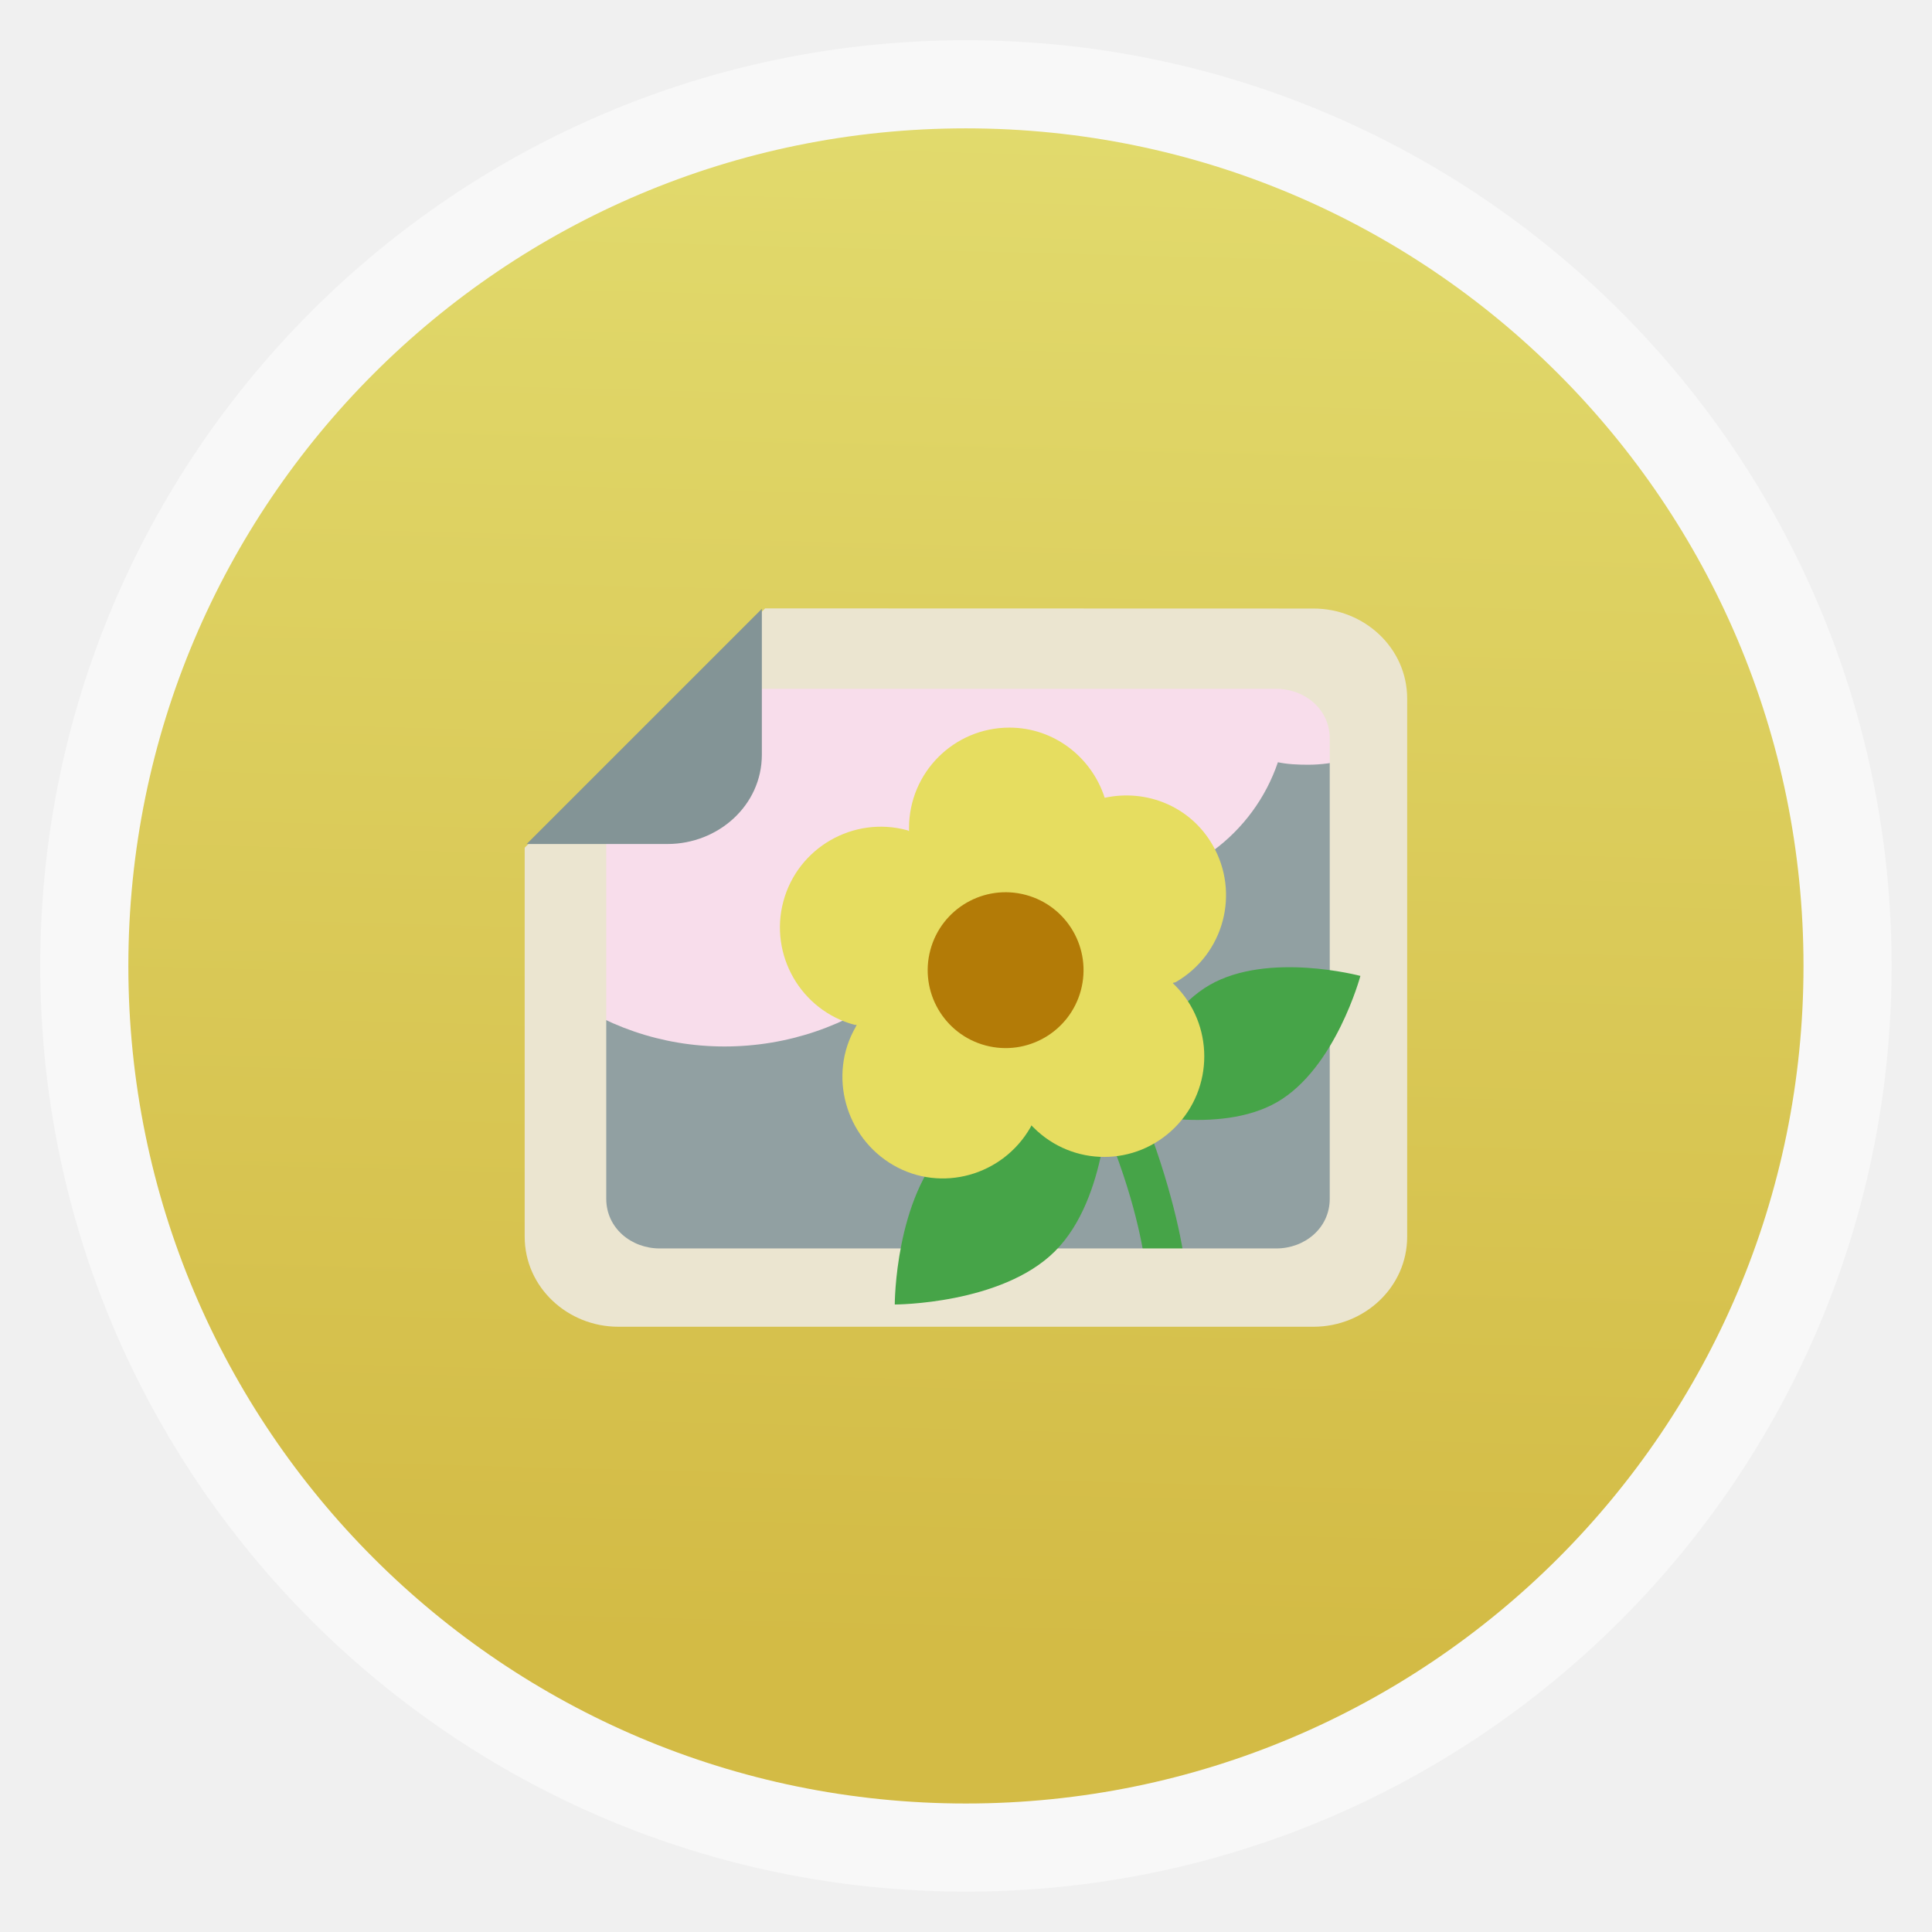
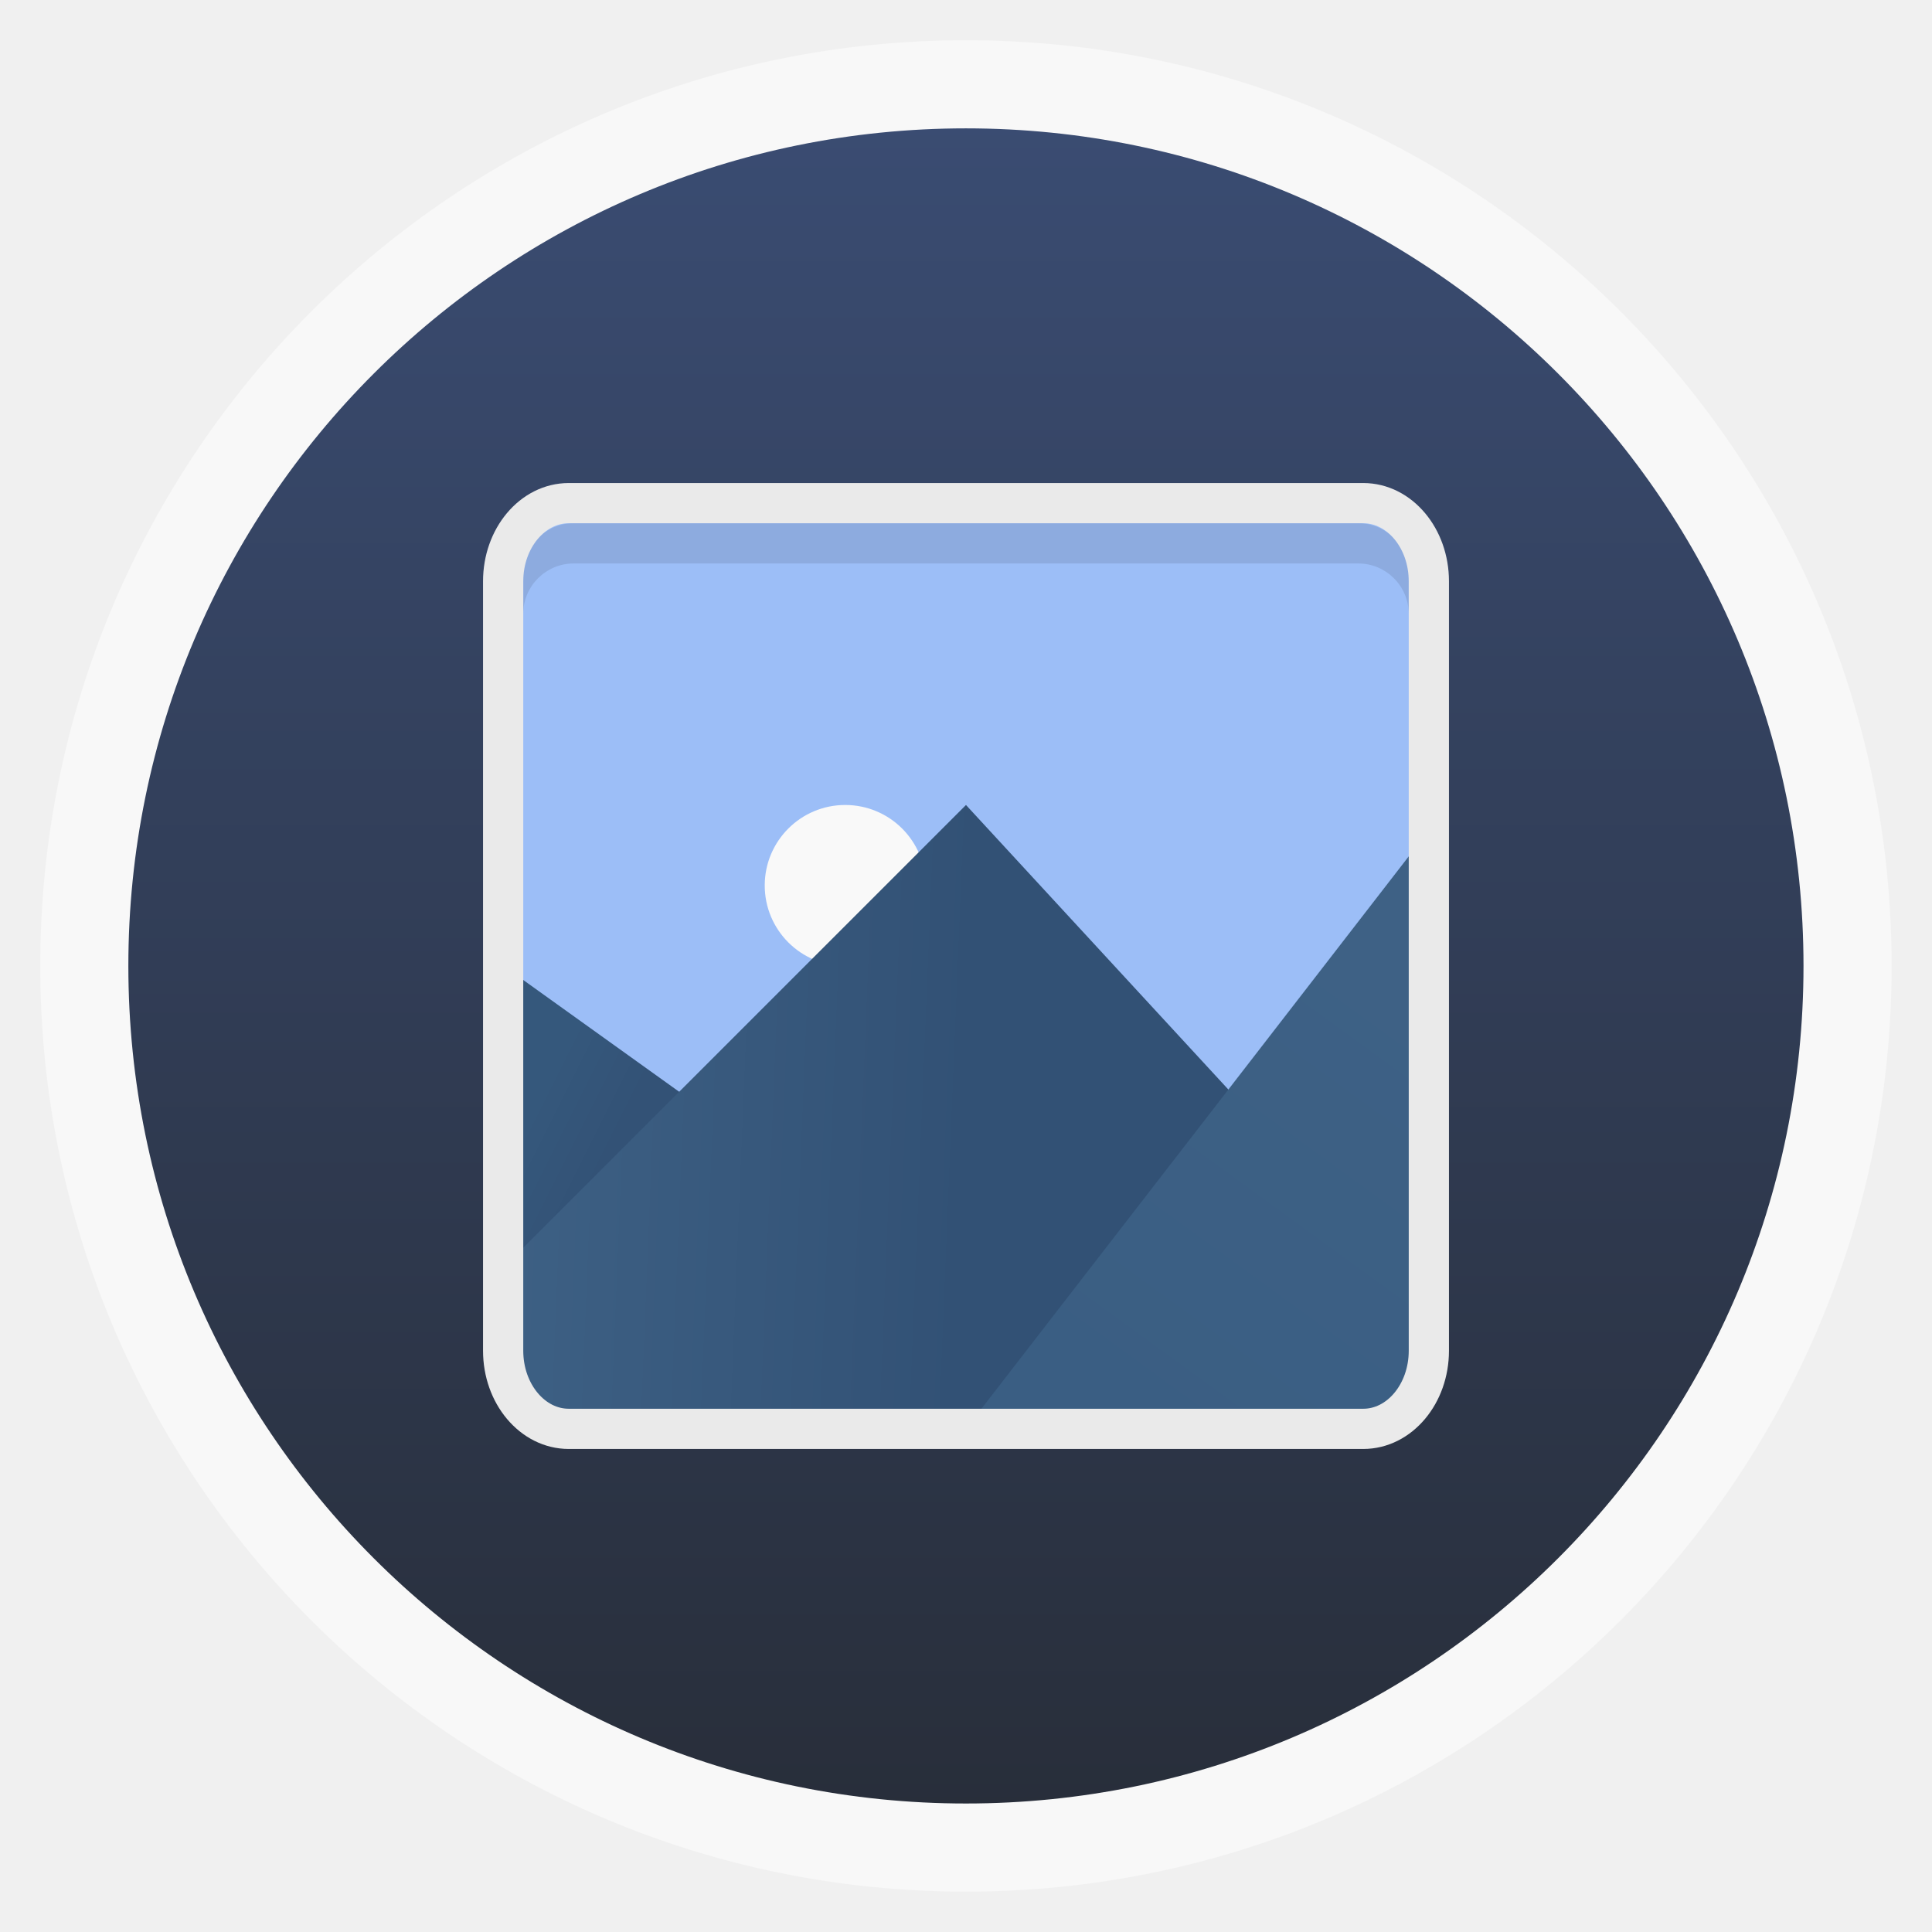
<svg xmlns="http://www.w3.org/2000/svg" xmlns:xlink="http://www.w3.org/1999/xlink" width="48" viewBox="0 0 13.547 13.547" height="48" id="svg2" version="1.1">
  <defs id="defs4">
-     <linearGradient id="linearGradient4519">
-       <stop style="stop-color:#e2db6e;stop-opacity:1;" offset="0" id="stop4521" />
-       <stop style="stop-color:#d3bb45;stop-opacity:1;" offset="1" id="stop4523" />
+     <linearGradient id="linearGradient3891">
+       <stop style="stop-color:#3a5e83;stop-opacity:1;" offset="0" id="stop3893" />
+       <stop style="stop-color:#3e6185;stop-opacity:1;" offset="1" id="stop3895" />
    </linearGradient>
-     <linearGradient id="linearGradient3860">
-       <stop style="stop-color:#00354c;stop-opacity:1;" offset="0" id="stop3862" />
-       <stop style="stop-color:#002b36;stop-opacity:1;" offset="1" id="stop3864" />
+     <linearGradient id="linearGradient3875">
+       <stop style="stop-color:#3d6084;stop-opacity:1;" offset="0" id="stop3877" />
+       <stop style="stop-color:#325175;stop-opacity:1;" offset="1" id="stop3879" />
    </linearGradient>
-     <linearGradient id="linearGradient3852">
-       <stop style="stop-color:#b9dbf2;stop-opacity:1;" offset="0" id="stop3854" />
-       <stop style="stop-color:#80bde8;stop-opacity:1;" offset="1" id="stop3856" />
+     <linearGradient id="linearGradient3859">
+       <stop style="stop-color:#35587c;stop-opacity:1;" offset="0" id="stop3861" />
+       <stop style="stop-color:#335276;stop-opacity:1;" offset="1" id="stop3863" />
    </linearGradient>
-     <linearGradient id="linearGradient3844">
-       <stop style="stop-color:#f0ea8c;stop-opacity:1;" offset="0" id="stop3846" />
-       <stop style="stop-color:#e9e057;stop-opacity:1;" offset="1" id="stop3848" />
+     <linearGradient id="linearGradient3847">
+       <stop style="stop-color:#282e3a;stop-opacity:1;" offset="0" id="stop3849" />
+       <stop style="stop-color:#3a4c72;stop-opacity:1;" offset="1" id="stop3851" />
    </linearGradient>
    <clipPath clipPathUnits="userSpaceOnUse" id="clipPath6">
      <path style="opacity:.05;color:#bebebe" d="m 1911,-213 0,10 1,0 0,-9 6.5,0 -1,-1 z m 2,2 0,10 8,0 0,-8.5 -1.5,-1.5 z m 1,1 5,0 0,1 1,0 0,7 -6,0 z" id="path8" />
    </clipPath>
    <clipPath clipPathUnits="userSpaceOnUse" id="clipPath10">
      <path style="opacity:.05;color:#bebebe" d="m 1914,-259 0,14 1,0 0,-13 9.5,0 -1,-1 z m 2,2 0,14 11,0 0,-12.5 -1.5,-1.5 z m 1,1 8,0 0,1 1,0 0,11 -9,0 z" id="path12" />
    </clipPath>
    <clipPath clipPathUnits="userSpaceOnUse" id="clipPath14">
      <rect width="22" x="433" y="77" rx="5" height="22" style="color:#bebebe" id="rect16" />
    </clipPath>
    <clipPath clipPathUnits="userSpaceOnUse" id="clipPath18">
      <path style="fill:url(#linearGradient6346);line-height:normal;color:#000;clip-path:none" d="m 1791,-60 c -1,0 -1,1 -1,1 l 0,18 c 0,0.526 0.479,1.003 1,1 l 1,0 0,-2 0,-15 0,-1 0.812,0 8.188,0 3,0 -2,-2 -11,0 z m 2.812,3 c -0.456,0.086 -0.818,0.532 -0.812,1 l 0,18 c 0,0.526 0.479,1.003 1,1 l 14,0 c 0.521,0 0.997,-0.474 1,-1 l 0,-15 -4,-4 -11,0 c -0.062,-0.01 -0.125,-0.01 -0.188,0 z m 1.188,2 9,0 0,2 c 0,1 1,1 1,1 l 2,0 0,13 -12,0 0,-16 z" id="path20" clip-path="none" />
    </clipPath>
    <clipPath clipPathUnits="userSpaceOnUse" id="clipPath22">
      <path style="fill:url(#linearGradient6346);line-height:normal;color:#000;clip-path:none" d="m 1791,-60 c -1,0 -1,1 -1,1 l 0,18 c 0,0.526 0.479,1.003 1,1 l 1,0 0,-2 0,-15 0,-1 0.812,0 8.188,0 3,0 -2,-2 -11,0 z m 2.812,3 c -0.456,0.086 -0.818,0.532 -0.812,1 l 0,18 c 0,0.526 0.479,1.003 1,1 l 14,0 c 0.521,0 0.997,-0.474 1,-1 l 0,-15 -4,-4 -11,0 c -0.062,-0.01 -0.125,-0.01 -0.188,0 z m 1.188,2 9,0 0,2 c 0,1 1,1 1,1 l 2,0 0,13 -12,0 0,-16 z" id="path24" clip-path="none" />
    </clipPath>
    <clipPath clipPathUnits="userSpaceOnUse" id="clipPath26">
      <path style="fill:url(#linearGradient6445);color:#bebebe" d="m 1795,-132 0,24 c 0,2 2,2 2,2 l 0,-26 18,0 -2,-2 -16,0 c 0,0 -2,0 -2,2 z m 6,2 c -2,0 -2,2 -2,2 l 0,24 c 0,2 2,2 2,2 l 18,0 c 0,0 2,0 2,-2 l 0,-22 -4,-4 z m 0,2 15,0 0,3 3,0 0,21 -18,0 z" id="path28" />
    </clipPath>
    <clipPath clipPathUnits="userSpaceOnUse" id="clipPath30">
      <rect width="16" x="432" y="116" rx="3" height="16" style="color:#bebebe" id="rect32" />
    </clipPath>
    <clipPath clipPathUnits="userSpaceOnUse" id="clipPath34">
      <path style="fill:url(#linearGradient6370);line-height:normal;color:#000;clip-path:none" d="m 1807,-237 c -2,0 -2,2 -2,2 l 0,36 c 0,1.053 0.958,2.005 2,2 l 2,0 0,-4 0,-30 0,-2 1.625,0 16.375,0 6,0 -4,-4 -22,0 z m 5.625,6 c -0.912,0.172 -1.636,1.063 -1.625,2 l 0,36 c 0,1.053 0.958,2.005 2,2 l 28,0 c 1.042,0 1.995,-0.947 2,-2 l 0,-30 -8,-8 -22,0 c -0.124,-0.02 -0.25,-0.02 -0.375,0 z m 2.375,4 18,0 0,4 c 0,2 2,2 2,2 l 4,0 0,26 -24,0 0,-32 z" id="path36" clip-path="none" />
    </clipPath>
    <clipPath clipPathUnits="userSpaceOnUse" id="clipPath38">
      <path style="opacity:.05;color:#bebebe" d="m 1908,740 0,8 1,0 0,-7 4.5,0 -1,-1 -4.5,0 z m 2,2 0,8 6,0 0,-6.5 -1.5,-1.5 -4.5,0 z m 1,1 3,0 0,1 1,0 0,5 -4,0 0,-6 z" id="path40" />
    </clipPath>
    <clipPath clipPathUnits="userSpaceOnUse" id="clipPath42">
      <rect width="16" x="432" y="116" rx="2" height="16" style="opacity:.2;fill:#6d6d6d;color:#bebebe" id="rect44" />
    </clipPath>
    <clipPath clipPathUnits="userSpaceOnUse" id="clipPath46">
      <rect width="60" x="306" y="142" rx="12.5" height="60" style="fill:url(#linearGradient4863);color:#bebebe" transform="matrix(0 -1 1 0 0 0)" id="rect48" />
    </clipPath>
    <clipPath clipPathUnits="userSpaceOnUse" id="clipPath50">
      <rect width="90" x="307" y="31" rx="18.75" height="90" style="fill:url(#linearGradient4825);color:#bebebe" id="rect52" />
    </clipPath>
    <clipPath clipPathUnits="userSpaceOnUse" id="clipPath54">
      <rect width="30" x="433" y="29" rx="6" height="30" style="color:#bebebe" id="rect56" />
    </clipPath>
    <clipPath clipPathUnits="userSpaceOnUse" id="clipPath58">
      <rect width="22" x="433" y="77" rx="4" height="22" style="color:#bebebe" id="rect60" />
    </clipPath>
    <clipPath clipPathUnits="userSpaceOnUse" id="clipPath62">
      <rect width="42" x="307" y="223" rx="9" height="42" style="fill:url(#linearGradient4895);color:#bebebe" transform="rotate(90)" id="rect64" />
    </clipPath>
    <clipPath clipPathUnits="userSpaceOnUse" id="clipPath66">
      <rect width="22" x="433" y="77" rx="3" height="22" style="opacity:.2;fill:#6d6d6d;color:#bebebe" id="rect68" />
    </clipPath>
    <clipPath clipPathUnits="userSpaceOnUse" id="clipPath70">
      <rect width="20" x="434" y="78" rx="4" height="20" style="color:#bebebe" id="rect72" />
    </clipPath>
    <clipPath clipPathUnits="userSpaceOnUse" id="clipPath74">
      <rect width="30" x="433" y="29" rx="4" height="30" style="opacity:.2;fill:#6d6d6d;color:#bebebe" id="rect76" />
    </clipPath>
    <clipPath clipPathUnits="userSpaceOnUse" id="clipPath78">
      <path style="fill:url(#linearGradient6445);color:#bebebe" d="m 1795,-132 0,24 c 0,2 2,2 2,2 l 0,-26 18,0 -2,-2 -16,0 c 0,0 -2,0 -2,2 z m 6,2 c -2,0 -2,2 -2,2 l 0,24 c 0,2 2,2 2,2 l 18,0 c 0,0 2,0 2,-2 l 0,-22 -4,-4 z m 0,2 15,0 0,3 3,0 0,21 -18,0 z" id="path80" />
    </clipPath>
    <clipPath clipPathUnits="userSpaceOnUse" id="clipPath82">
      <path style="fill:#ba975f;color:#000" d="m 1426.469,44.031 c -0.065,-0.003 -0.122,0.008 -0.188,0.031 l -10.344,3.75 c -0.26,0.095 -0.407,0.396 -0.312,0.656 l 4.375,11.938 0,0.094 c 0,0.277 0.223,0.5 0.5,0.5 l 11,0 c 0.277,0 0.5,-0.223 0.5,-0.5 l 0,-13 c 0,-0.277 -0.223,-0.5 -0.5,-0.5 l -3.625,0 -0.969,-2.656 c -0.071,-0.195 -0.243,-0.303 -0.437,-0.312 z m -0.313,1.125 0.656,1.844 -5.688,0 5.031,-1.844 z m -6.156,2.25 c -0.01,0.032 0,0.06 0,0.094 l 0,9.469 -0.188,0.062 -3.062,-8.438 3.25,-1.188 z m 1,0.594 10,0 0,9 -10,0 0,-9 z" id="path84" />
    </clipPath>
    <clipPath clipPathUnits="userSpaceOnUse" id="clipPath86">
      <path style="fill:#ba975f;color:#000" d="m 1426.469,44.031 c -0.065,-0.003 -0.122,0.008 -0.188,0.031 l -10.344,3.75 c -0.26,0.095 -0.407,0.396 -0.312,0.656 l 4.375,11.938 0,0.094 c 0,0.277 0.223,0.5 0.5,0.5 l 11,0 c 0.277,0 0.5,-0.223 0.5,-0.5 l 0,-13 c 0,-0.277 -0.223,-0.5 -0.5,-0.5 l -3.625,0 -0.969,-2.656 c -0.071,-0.195 -0.243,-0.303 -0.437,-0.312 z m -0.313,1.125 0.656,1.844 -5.688,0 5.031,-1.844 z m -6.156,2.25 c -0.01,0.032 0,0.06 0,0.094 l 0,9.469 -0.188,0.062 -3.062,-8.438 3.25,-1.188 z m 1,0.594 10,0 0,9 -10,0 0,-9 z" id="path88" />
    </clipPath>
    <clipPath clipPathUnits="userSpaceOnUse" id="clipPath90">
      <path style="fill:url(#linearGradient6521);color:#bebebe" d="m 1571,-186 0,84 c 0,7 7,7 7,7 l 0,-91 63,0 -7,-7 -56,0 c 0,0 -7,0 -7,7 z m 21,7 c -7,0 -7,7 -7,7 l 0,84 c 0,7 7,7 7,7 l 63,0 c 0,0 7,0 7,-7 l 0,-77 -14,-14 z m 0,7 52,0 0,11 11,0 0,73 -63,0 z" id="path92" />
    </clipPath>
    <clipPath clipPathUnits="userSpaceOnUse" id="clipPath94">
      <path style="fill:url(#linearGradient9626);color:#bebebe" d="m 1316.031,171.062 c -0.13,-0.01 -0.245,0.015 -0.375,0.062 l -1.875,0.688 -2.031,0.75 -2.031,0.719 -10.031,3.656 c -0.94,0.342 -0.625,1.281 -0.625,1.281 l 5.5,15.031 1.406,3.906 0.031,0 c 0.01,10e-4 0.021,-5e-4 0.031,0 0.079,0.474 0.472,0.844 0.969,0.844 l 17,0 c 0.554,0 1,-0.446 1,-1 l 0,-20 c 0,-0.554 -0.446,-1 -1,-1 l -2,0 -2.156,0 -1.344,0 -1.562,-4.281 c -0.142,-0.391 -0.517,-0.637 -0.906,-0.656 z m -0.625,2.281 0.969,2.656 -8.281,0 7.312,-2.656 z m -9.375,3.406 c -0.032,0.138 -0.031,0.25 -0.031,0.25 l 0,14.375 -4.688,-12.906 4.719,-1.719 z M 1308,178 l 15,0 0,14 -15,0 0,-14 z" id="path96" />
    </clipPath>
    <clipPath clipPathUnits="userSpaceOnUse" id="clipPath98">
      <path style="fill:url(#linearGradient9626);color:#bebebe" d="m 1316.031,171.062 c -0.13,-0.01 -0.245,0.015 -0.375,0.062 l -1.875,0.688 -2.031,0.75 -2.031,0.719 -10.031,3.656 c -0.94,0.342 -0.625,1.281 -0.625,1.281 l 5.5,15.031 1.406,3.906 0.031,0 c 0.01,10e-4 0.021,-5e-4 0.031,0 0.079,0.474 0.472,0.844 0.969,0.844 l 17,0 c 0.554,0 1,-0.446 1,-1 l 0,-20 c 0,-0.554 -0.446,-1 -1,-1 l -2,0 -2.156,0 -1.344,0 -1.562,-4.281 c -0.142,-0.391 -0.517,-0.637 -0.906,-0.656 z m -0.625,2.281 0.969,2.656 -8.281,0 7.312,-2.656 z m -9.375,3.406 c -0.032,0.138 -0.031,0.25 -0.031,0.25 l 0,14.375 -4.688,-12.906 4.719,-1.719 z M 1308,178 l 15,0 0,14 -15,0 0,-14 z" id="path100" />
    </clipPath>
    <clipPath clipPathUnits="userSpaceOnUse" id="clipPath102">
      <path style="fill:url(#linearGradient6370);line-height:normal;color:#000;clip-path:none" d="m 1807,-237 c -2,0 -2,2 -2,2 l 0,36 c 0,1.053 0.958,2.005 2,2 l 2,0 0,-4 0,-30 0,-2 1.625,0 16.375,0 6,0 -4,-4 -22,0 z m 5.625,6 c -0.912,0.172 -1.636,1.063 -1.625,2 l 0,36 c 0,1.053 0.958,2.005 2,2 l 28,0 c 1.042,0 1.995,-0.947 2,-2 l 0,-30 -8,-8 -22,0 c -0.124,-0.02 -0.25,-0.02 -0.375,0 z m 2.375,4 18,0 0,4 c 0,2 2,2 2,2 l 4,0 0,26 -24,0 0,-32 z" id="path104" clip-path="none" />
    </clipPath>
    <clipPath clipPathUnits="userSpaceOnUse" id="clipPath106">
      <path style="fill:#204a87;color:#bebebe" d="m 331.844,235.344 c -0.195,-0.015 -0.367,0.022 -0.562,0.093 l -17.828,6.656 c -0.781,0.284 -1.222,1.141 -0.938,1.922 l 7.219,19.734 c 0.213,0.586 0.729,0.955 1.312,0.984 0.118,0.711 0.708,1.266 1.453,1.266 l 19,0 c 0.831,0 1.5,-0.669 1.5,-1.5 l 0,-21 c 0,-0.831 -0.669,-1.5 -1.5,-1.5 l -6.234,0 -2.062,-5.672 c -0.213,-0.586 -0.775,-0.955 -1.359,-0.984 z m -0.984,3.422 L 332.031,242 322.5,242 z m -9.203,3.516 C 321.267,242.552 321,242.988 321,243.5 l 0,15 -5.109,-14.109 z M 324,245 l 16,0 0,15 -16,0 z" id="path108" />
    </clipPath>
    <clipPath clipPathUnits="userSpaceOnUse" id="clipPath110">
      <rect width="240" x="24" y="36" rx="50" height="240" style="fill:#986767;color:#bebebe" id="rect112" />
    </clipPath>
    <clipPath clipPathUnits="userSpaceOnUse" id="clipPath114">
      <path style="fill:url(#linearGradient9626);color:#bebebe" d="m 1316.031,171.062 c -0.13,-0.01 -0.245,0.015 -0.375,0.062 l -1.875,0.688 -2.031,0.75 -2.031,0.719 -10.031,3.656 c -0.94,0.342 -0.625,1.281 -0.625,1.281 l 5.5,15.031 1.406,3.906 0.031,0 c 0.01,10e-4 0.021,-5e-4 0.031,0 0.079,0.474 0.472,0.844 0.969,0.844 l 17,0 c 0.554,0 1,-0.446 1,-1 l 0,-20 c 0,-0.554 -0.446,-1 -1,-1 l -2,0 -2.156,0 -1.344,0 -1.562,-4.281 c -0.142,-0.391 -0.517,-0.637 -0.906,-0.656 z m -0.625,2.281 0.969,2.656 -8.281,0 7.312,-2.656 z m -9.375,3.406 c -0.032,0.138 -0.031,0.25 -0.031,0.25 l 0,14.375 -4.688,-12.906 4.719,-1.719 z M 1308,178 l 15,0 0,14 -15,0 0,-14 z" id="path116" />
    </clipPath>
    <clipPath clipPathUnits="userSpaceOnUse" id="clipPath118">
      <path style="fill:url(#linearGradient9626);color:#bebebe" d="m 1316.031,171.062 c -0.13,-0.01 -0.245,0.015 -0.375,0.062 l -1.875,0.688 -2.031,0.75 -2.031,0.719 -10.031,3.656 c -0.94,0.342 -0.625,1.281 -0.625,1.281 l 5.5,15.031 1.406,3.906 0.031,0 c 0.01,10e-4 0.021,-5e-4 0.031,0 0.079,0.474 0.472,0.844 0.969,0.844 l 17,0 c 0.554,0 1,-0.446 1,-1 l 0,-20 c 0,-0.554 -0.446,-1 -1,-1 l -2,0 -2.156,0 -1.344,0 -1.562,-4.281 c -0.142,-0.391 -0.517,-0.637 -0.906,-0.656 z m -0.625,2.281 0.969,2.656 -8.281,0 7.312,-2.656 z m -9.375,3.406 c -0.032,0.138 -0.031,0.25 -0.031,0.25 l 0,14.375 -4.688,-12.906 4.719,-1.719 z M 1308,178 l 15,0 0,14 -15,0 0,-14 z" id="path120" />
    </clipPath>
    <clipPath clipPathUnits="userSpaceOnUse" id="clipPath122">
      <path style="fill:url(#linearGradient7398);color:#bebebe" d="m 1165.594,-341.688 -5.656,2.062 2.062,5.625 6,0 0,-6 -1.812,0 -0.594,-1.688 z m -0.594,1.281 0.156,0.406 -1.281,0 1.125,-0.406 z m -3,1.094 0,2.406 -0.781,-2.125 0.781,-0.281 z m 1,0.312 4,0 0,4 -4,0 0,-4 z" id="path124" />
    </clipPath>
    <clipPath clipPathUnits="userSpaceOnUse" id="clipPath126">
      <path style="fill:url(#linearGradient6521);color:#bebebe" d="m 1571,-186 0,84 c 0,7 7,7 7,7 l 0,-91 63,0 -7,-7 -56,0 c 0,0 -7,0 -7,7 z m 21,7 c -7,0 -7,7 -7,7 l 0,84 c 0,7 7,7 7,7 l 63,0 c 0,0 7,0 7,-7 l 0,-77 -14,-14 z m 0,7 52,0 0,11 11,0 0,73 -63,0 z" id="path128" />
    </clipPath>
    <clipPath clipPathUnits="userSpaceOnUse" id="clipPath130">
      <path style="fill:#c00;color:#bebebe" d="m 353,161 0,31 c 0,3 -3,3 -3,3 l 0,-34 -23,0 3,-3 20,0 c 0,0 3,0 3,3 z m -9,3 c 3,0 3,3 3,3 l 0,31 c 0,3 -3,3 -3,3 l -23,0 c 0,0 -3,-0.412 -3,-3 l 0,-28 6,-6 z m 0,3 -19,0 0,4 -4,0 0,27 23,0 z" id="path132" />
    </clipPath>
    <clipPath clipPathUnits="userSpaceOnUse" id="clipPath134">
      <path style="fill:url(#linearGradient7206);color:#bebebe" d="m 183.562,117.562 c -0.13,-0.01 -0.245,0.015 -0.375,0.062 l -12.219,4.438 c -0.521,0.19 -0.814,0.761 -0.625,1.281 l 4.812,13.156 c 0.142,0.39 0.486,0.637 0.875,0.656 C 176.11,137.63 176.503,138 177,138 l 13,0 c 0.554,0 1,-0.446 1,-1 l 0,-14 c 0,-0.554 -0.446,-1 -1,-1 l -4.156,0 -1.375,-3.781 c -0.142,-0.39 -0.517,-0.637 -0.906,-0.656 z m -0.656,2.281 L 183.688,122 177,122 l 5.906,-2.156 z m -6.469,2.344 C 176.178,122.368 176,122.659 176,123 l 0,10 -3.406,-9.406 3.844,-1.406 z M 178,124 l 11,0 0,10 -11,0 0,-10 z" id="path136" />
    </clipPath>
    <clipPath clipPathUnits="userSpaceOnUse" id="clipPath138">
      <path style="fill:url(#linearGradient7206);color:#bebebe" d="m 183.562,117.562 c -0.13,-0.01 -0.245,0.015 -0.375,0.062 l -12.219,4.438 c -0.521,0.19 -0.814,0.761 -0.625,1.281 l 4.812,13.156 c 0.142,0.39 0.486,0.637 0.875,0.656 C 176.11,137.63 176.503,138 177,138 l 13,0 c 0.554,0 1,-0.446 1,-1 l 0,-14 c 0,-0.554 -0.446,-1 -1,-1 l -4.156,0 -1.375,-3.781 c -0.142,-0.39 -0.517,-0.637 -0.906,-0.656 z m -0.656,2.281 L 183.688,122 177,122 l 5.906,-2.156 z m -6.469,2.344 C 176.178,122.368 176,122.659 176,123 l 0,10 -3.406,-9.406 3.844,-1.406 z M 178,124 l 11,0 0,10 -11,0 0,-10 z" id="path140" />
    </clipPath>
    <clipPath clipPathUnits="userSpaceOnUse" id="clipPath142">
      <path style="fill:url(#linearGradient7652);color:#bebebe" d="m 1174.031,475.531 -8.437,3.062 L 1169,488 l 9,0 0,-10 -3.062,0 -0.906,-2.469 z m -0.594,1.281 0.438,1.188 -3.719,0 3.281,-1.188 z m -4.438,1.594 0,6.688 -2.125,-5.906 2.125,-0.781 z m 1,0.594 4.25,0 1.062,0 1.688,0 0,4.625 0,1.438 0,0.938 -2.531,0 -4.469,0 0,-0.5 0,-6.5 z" id="path144" />
    </clipPath>
    <clipPath clipPathUnits="userSpaceOnUse" id="clipPath146">
      <path style="fill:url(#linearGradient7206);color:#bebebe" d="m 183.562,117.562 c -0.13,-0.01 -0.245,0.015 -0.375,0.062 l -12.219,4.438 c -0.521,0.19 -0.814,0.761 -0.625,1.281 l 4.812,13.156 c 0.142,0.39 0.486,0.637 0.875,0.656 C 176.11,137.63 176.503,138 177,138 l 13,0 c 0.554,0 1,-0.446 1,-1 l 0,-14 c 0,-0.554 -0.446,-1 -1,-1 l -4.156,0 -1.375,-3.781 c -0.142,-0.39 -0.517,-0.637 -0.906,-0.656 z m -0.656,2.281 L 183.688,122 177,122 l 5.906,-2.156 z m -6.469,2.344 C 176.178,122.368 176,122.659 176,123 l 0,10 -3.406,-9.406 3.844,-1.406 z M 178,124 l 11,0 0,10 -11,0 0,-10 z" id="path148" />
    </clipPath>
    <clipPath clipPathUnits="userSpaceOnUse" id="clipPath150">
      <path style="fill:url(#linearGradient7206);color:#bebebe" d="m 183.562,117.562 c -0.13,-0.01 -0.245,0.015 -0.375,0.062 l -12.219,4.438 c -0.521,0.19 -0.814,0.761 -0.625,1.281 l 4.812,13.156 c 0.142,0.39 0.486,0.637 0.875,0.656 C 176.11,137.63 176.503,138 177,138 l 13,0 c 0.554,0 1,-0.446 1,-1 l 0,-14 c 0,-0.554 -0.446,-1 -1,-1 l -4.156,0 -1.375,-3.781 c -0.142,-0.39 -0.517,-0.637 -0.906,-0.656 z m -0.656,2.281 L 183.688,122 177,122 l 5.906,-2.156 z m -6.469,2.344 C 176.178,122.368 176,122.659 176,123 l 0,10 -3.406,-9.406 3.844,-1.406 z M 178,124 l 11,0 0,10 -11,0 0,-10 z" id="path152" />
    </clipPath>
    <linearGradient gradientTransform="matrix(1.09524,0,0,1.09524,-133.0015,-293.0223)" xlink:href="#linearGradient4460" id="linearGradient3033" y1="279.096" y2="268.33" gradientUnits="userSpaceOnUse" x2="0" />
    <linearGradient id="linearGradient4460">
      <stop offset="0" style="stop-color:#f6aa18" id="stop156" />
      <stop offset="1" style="stop-color:#f8bf52" id="stop158" />
    </linearGradient>
    <linearGradient gradientTransform="matrix(.375 0 0 .375 298 16)" id="linearGradient4825" xlink:href="#outerBackgroundGradient" y1="230" y2="90" x2="0" gradientUnits="userSpaceOnUse" />
    <linearGradient id="outerBackgroundGradient">
      <stop offset="0" style="stop-color:#dedede" id="stop162" />
      <stop offset="1" style="stop-color:#fff" id="stop164" />
    </linearGradient>
    <linearGradient gradientTransform="matrix(.25 0 0 .25 300 132)" id="linearGradient4863" xlink:href="#outerBackgroundGradient" y1="230" y2="90" x2="0" gradientUnits="userSpaceOnUse" />
    <linearGradient gradientTransform="matrix(.175 0 0 .175 302.8 216)" id="linearGradient4895" xlink:href="#outerBackgroundGradient" y1="280" y2="40" x2="0" gradientUnits="userSpaceOnUse" />
-     <linearGradient xlink:href="#linearGradient4519" id="linearGradient4525" x1="7.056" y1="0.564" x2="6.773" y2="11.571" gradientUnits="userSpaceOnUse" />
+     <linearGradient xlink:href="#linearGradient3847" id="linearGradient3853" x1="7.056" y1="12.7" x2="7.056" y2="0.847" gradientUnits="userSpaceOnUse" />
+     <linearGradient xlink:href="#linearGradient3875" id="linearGradient3881" x1="12.906" y1="27.547" x2="24" y2="28" gradientUnits="userSpaceOnUse" />
+     <linearGradient xlink:href="#linearGradient3859" id="linearGradient3883" gradientUnits="userSpaceOnUse" x1="13" y1="28" x2="15" y2="29" />
+     <linearGradient xlink:href="#linearGradient3891" id="linearGradient3897" x1="27" y1="35" x2="35" y2="24" gradientUnits="userSpaceOnUse" />
  </defs>
  <rect id="rect170" style="opacity:0.5;fill:#ffffff;fill-rule:evenodd" height="12.982" rx="6.491" y="0.282" x="0.282" width="12.982" />
-   <rect id="rect172" style="fill:url(#linearGradient4525);fill-rule:evenodd;fill-opacity:1" height="11.746" rx="5.873" y="0.9" x="0.9" width="11.746" />
-   <path style="fill:#91a0a2;fill-opacity:1;stroke:none" d="M 3.951,5.927 3.849,7.496 4.103,8.734 7.488,8.991 9.474,8.886 9.467,7.496 9.431,4.641 7.488,4.384 z" id="path3931" />
-   <path style="font-size:medium;font-style:normal;font-variant:normal;font-weight:normal;font-stretch:normal;text-indent:0;text-align:start;text-decoration:none;line-height:normal;letter-spacing:normal;word-spacing:normal;text-transform:none;direction:ltr;block-progression:tb;writing-mode:lr-tb;text-anchor:start;baseline-shift:baseline;color:#000000;fill:#46a448;fill-opacity:1;stroke:none;stroke-width:1px;marker:none;visibility:visible;display:inline;overflow:visible;enable-background:accumulate;font-family:Sans;-inkscape-font-specification:Sans" d="M 7.461,6.703 7.214,6.844 c 0.417,0.695 0.63,1.247 0.732,1.623 0.102,0.375 0.097,0.564 0.097,0.564 l 0.282,0 c 0,0 -0.005,-0.234 -0.115,-0.635 C 8.102,7.995 7.891,7.419 7.461,6.703 z" id="path4467" />
-   <path style="fill:#f8ddeb;fill-opacity:1;stroke:none" d="m 19,16 -4,4 -1.188,4.594 C 14.983,25.475 16.422,26 18,26 c 3.175,0 5.862,-2.103 6.719,-5 0.767,0.607 1.727,1 2.781,1 1.979,0 3.648,-1.287 4.25,-3.062 0.237,0.051 0.498,0.062 0.75,0.062 0.321,0 0.642,-0.044 0.938,-0.125 l -0.031,-2.438 z" transform="scale(0.2822222,0.2822222)" id="path4493" />
-   <path style="font-size:medium;font-style:normal;font-variant:normal;font-weight:normal;font-stretch:normal;text-indent:0;text-align:start;text-decoration:none;line-height:normal;letter-spacing:normal;word-spacing:normal;text-transform:none;direction:ltr;block-progression:tb;writing-mode:lr-tb;text-anchor:start;baseline-shift:baseline;color:#000000;fill:#ebe5d0;fill-opacity:1;stroke:none;stroke-width:0.282;marker:none;visibility:visible;display:inline;overflow:visible;enable-background:accumulate;font-family:Sans;-inkscape-font-specification:Sans" d="m 5.365,4.266 -1.686,1.678 0,2.727 c 0,0.357 0.303,0.632 0.656,0.632 l 4.876,0 c 0.353,0 0.656,-0.275 0.656,-0.632 l 0,-3.772 c 0,-0.357 -0.303,-0.632 -0.656,-0.632 z m -0.308,0.564 3.892,0 c 0.201,0 0.375,0.144 0.375,0.348 l 0,3.228 c 0,0.204 -0.174,0.348 -0.375,0.348 l -4.323,0 c -0.201,0 -0.375,-0.144 -0.375,-0.348 l 0,-2.767 c 0,-0.204 0.604,-0.809 0.805,-0.809 z" id="rect3159" />
-   <path style="fill:#46a448;fill-opacity:1;stroke:none" d="m 6.274,9.147 c 0,0 -1e-7,-0.749 0.375,-1.124 C 7.024,7.649 7.773,7.649 7.773,7.649 c 0,0 -10e-8,0.749 -0.375,1.124 C 7.024,9.147 6.274,9.147 6.274,9.147 z" id="path4473" />
-   <path style="fill:#46a448;fill-opacity:1;stroke:none" d="m 7.897,7.792 c 0,0 0.174,-0.648 0.584,-0.885 0.411,-0.237 1.058,-0.064 1.058,-0.064 0,0 -0.174,0.648 -0.584,0.885 -0.411,0.237 -1.058,0.064 -1.058,0.064 z" id="path4473-5" />
-   <path style="fill:#e6dd60;fill-opacity:1;stroke:none" d="m 7.078,5.102 c -0.389,0 -0.704,0.315 -0.704,0.704 0,0.007 -2.158e-4,0.015 0,0.022 -0.005,-0.002 -0.009,-0.006 -0.015,-0.007 -0.376,-0.101 -0.765,0.123 -0.866,0.499 -0.101,0.376 0.123,0.765 0.499,0.866 0.005,0.001 0.01,-0.001 0.015,0 -0.003,0.005 -0.005,0.01 -0.007,0.015 -0.195,0.337 -0.073,0.774 0.264,0.969 0.337,0.195 0.767,0.073 0.961,-0.264 0.003,-0.005 0.005,-0.01 0.007,-0.015 0.005,0.005 0.01,0.01 0.015,0.015 0.275,0.275 0.716,0.275 0.991,0 0.275,-0.275 0.275,-0.723 0,-0.998 -0.005,-0.005 -0.01,-0.01 -0.015,-0.015 0.007,-0.004 0.015,-0.003 0.022,-0.007 C 8.582,6.691 8.697,6.261 8.502,5.924 8.345,5.652 8.037,5.531 7.746,5.594 7.655,5.311 7.392,5.102 7.078,5.102 z M 6.88,6.482 c 0.064,0.019 0.128,0.029 0.198,0.029 0.049,0 0.101,-0.005 0.147,-0.015 0.015,0.044 0.034,0.09 0.059,0.132 C 7.319,6.689 7.36,6.744 7.409,6.79 7.35,6.821 7.297,6.858 7.247,6.907 7.196,6.958 7.155,7.016 7.122,7.076 7.077,7.027 7.029,6.979 6.968,6.944 6.906,6.908 6.837,6.886 6.77,6.871 c 0.035,-0.057 0.07,-0.115 0.088,-0.183 0.019,-0.069 0.024,-0.137 0.022,-0.205 z" id="path4356" />
-   <path style="fill:#b37b07;fill-opacity:1;stroke:none" id="path4356-8-1" d="m 20,11.5 a 2.5,2.5 0 1 1 -5,0 2.5,2.5 0 1 1 5,0 z" transform="matrix(0.05656142,-0.2110901,0.2110901,0.05656142,3.633928,9.846331)" />
-   <path style="font-size:medium;font-style:normal;font-variant:normal;font-weight:normal;font-stretch:normal;text-indent:0;text-align:start;text-decoration:none;line-height:normal;letter-spacing:normal;word-spacing:normal;text-transform:none;direction:ltr;block-progression:tb;writing-mode:lr-tb;text-anchor:start;baseline-shift:baseline;color:#000000;fill:#839496;fill-opacity:1;stroke:none;stroke-width:0.282;marker:none;visibility:visible;display:inline;overflow:visible;enable-background:accumulate;font-family:Sans;-inkscape-font-specification:Sans" d="m 4.681,5.918 c 0.353,0 0.661,-0.269 0.661,-0.626 l 0,-1.023 -1.649,1.649 0.988,0 z" id="rect3159-9" />
+   <rect id="rect172" style="fill:url(#linearGradient3853);fill-rule:evenodd;fill-opacity:1" height="11.746" rx="5.873" y="0.9" x="0.9" width="11.746" />
+   <path style="fill:#9cbef7;fill-opacity:1;stroke:none" d="m 12.9,12.9 22.2,0 0,22.2 -22.2,0 z" id="rect3844" transform="scale(0.2822222,0.2822222)" />
+   <path style="fill:#f9f9f9;fill-opacity:1;stroke:none" id="path3855" d="m -11,16.5 a 3,3.5 0 1 1 -6,0 3,3.5 0 1 1 6,0 z" transform="matrix(0.1881481,0,0,0.1612698,8.560741,3.547937)" />
+   <path style="fill:url(#linearGradient3883);fill-opacity:1;stroke:none" d="M 12.906,24.281 12.9,35.1 28,35.1 z" transform="scale(0.2822222,0.2822222)" id="path3857" />
+   <path style="fill:url(#linearGradient3881);stroke:none;stroke-width:1px;stroke-linecap:butt;stroke-linejoin:miter;stroke-opacity:1;fill-opacity:1" d="M 24 20 L 13 31 L 12.906 31.125 L 12.906 35.094 L 35.094 35.094 L 35.094 32.031 L 24 20 z " transform="scale(0.2822222,0.2822222)" id="path3870" />
+   <path style="fill:url(#linearGradient3897);fill-opacity:1;stroke:none" d="M 35.094 21.156 L 24.312 35.094 L 35.094 35.094 L 35.094 21.156 z " transform="scale(0.2822222,0.2822222)" id="path3885" />
+   <path style="fill:#000000;fill-opacity:1;stroke:none;opacity:0.1" d="M 14.25 13 C 13.563 13 13 13.563 13 14.25 L 13 15.25 C 13 14.563 13.563 14 14.25 14 L 33.75 14 C 34.437 14 35 14.563 35 15.25 L 35 14.25 C 35 13.563 34.437 13 33.75 13 L 14.25 13 z " transform="scale(0.2822222,0.2822222)" id="rect3901" />
+   <rect style="fill:none;stroke:#eaeaea;stroke-width:0.282;stroke-miterlimit:4;stroke-opacity:1;stroke-dasharray:none" id="rect3159" width="6.491" height="6.491" x="3.528" y="3.528" rx="0.46" ry="0.548" />
</svg>
